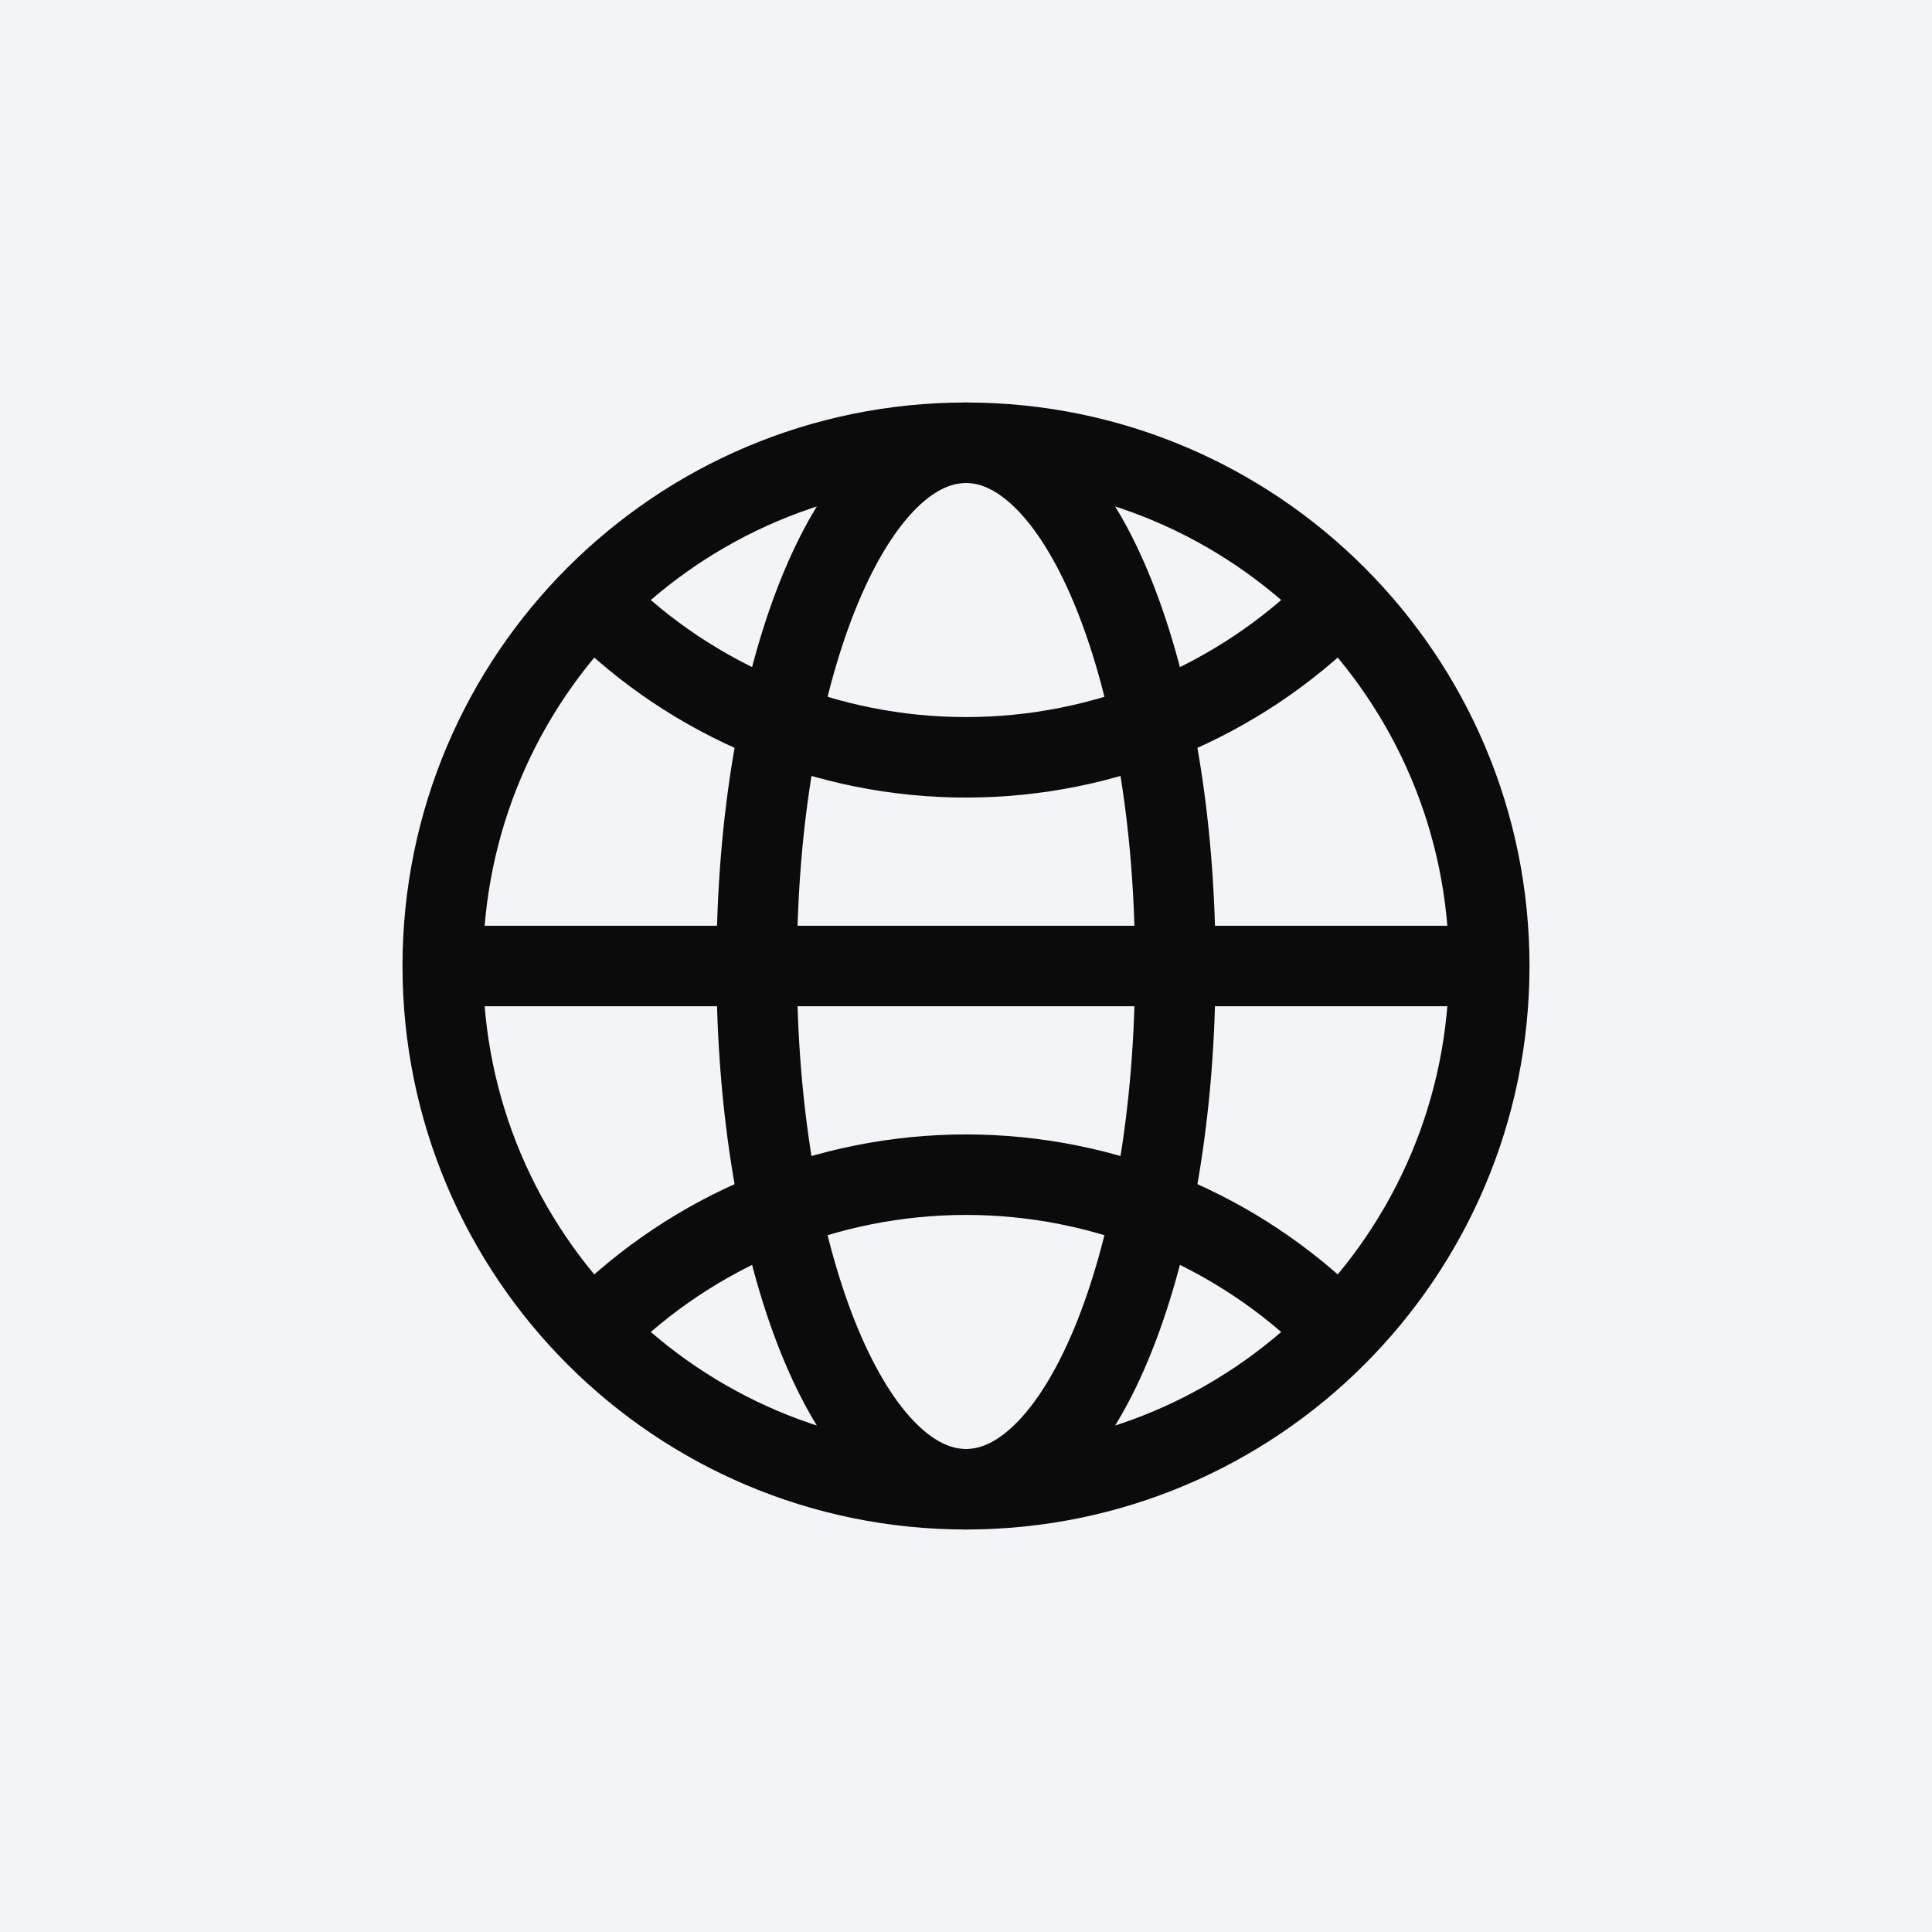
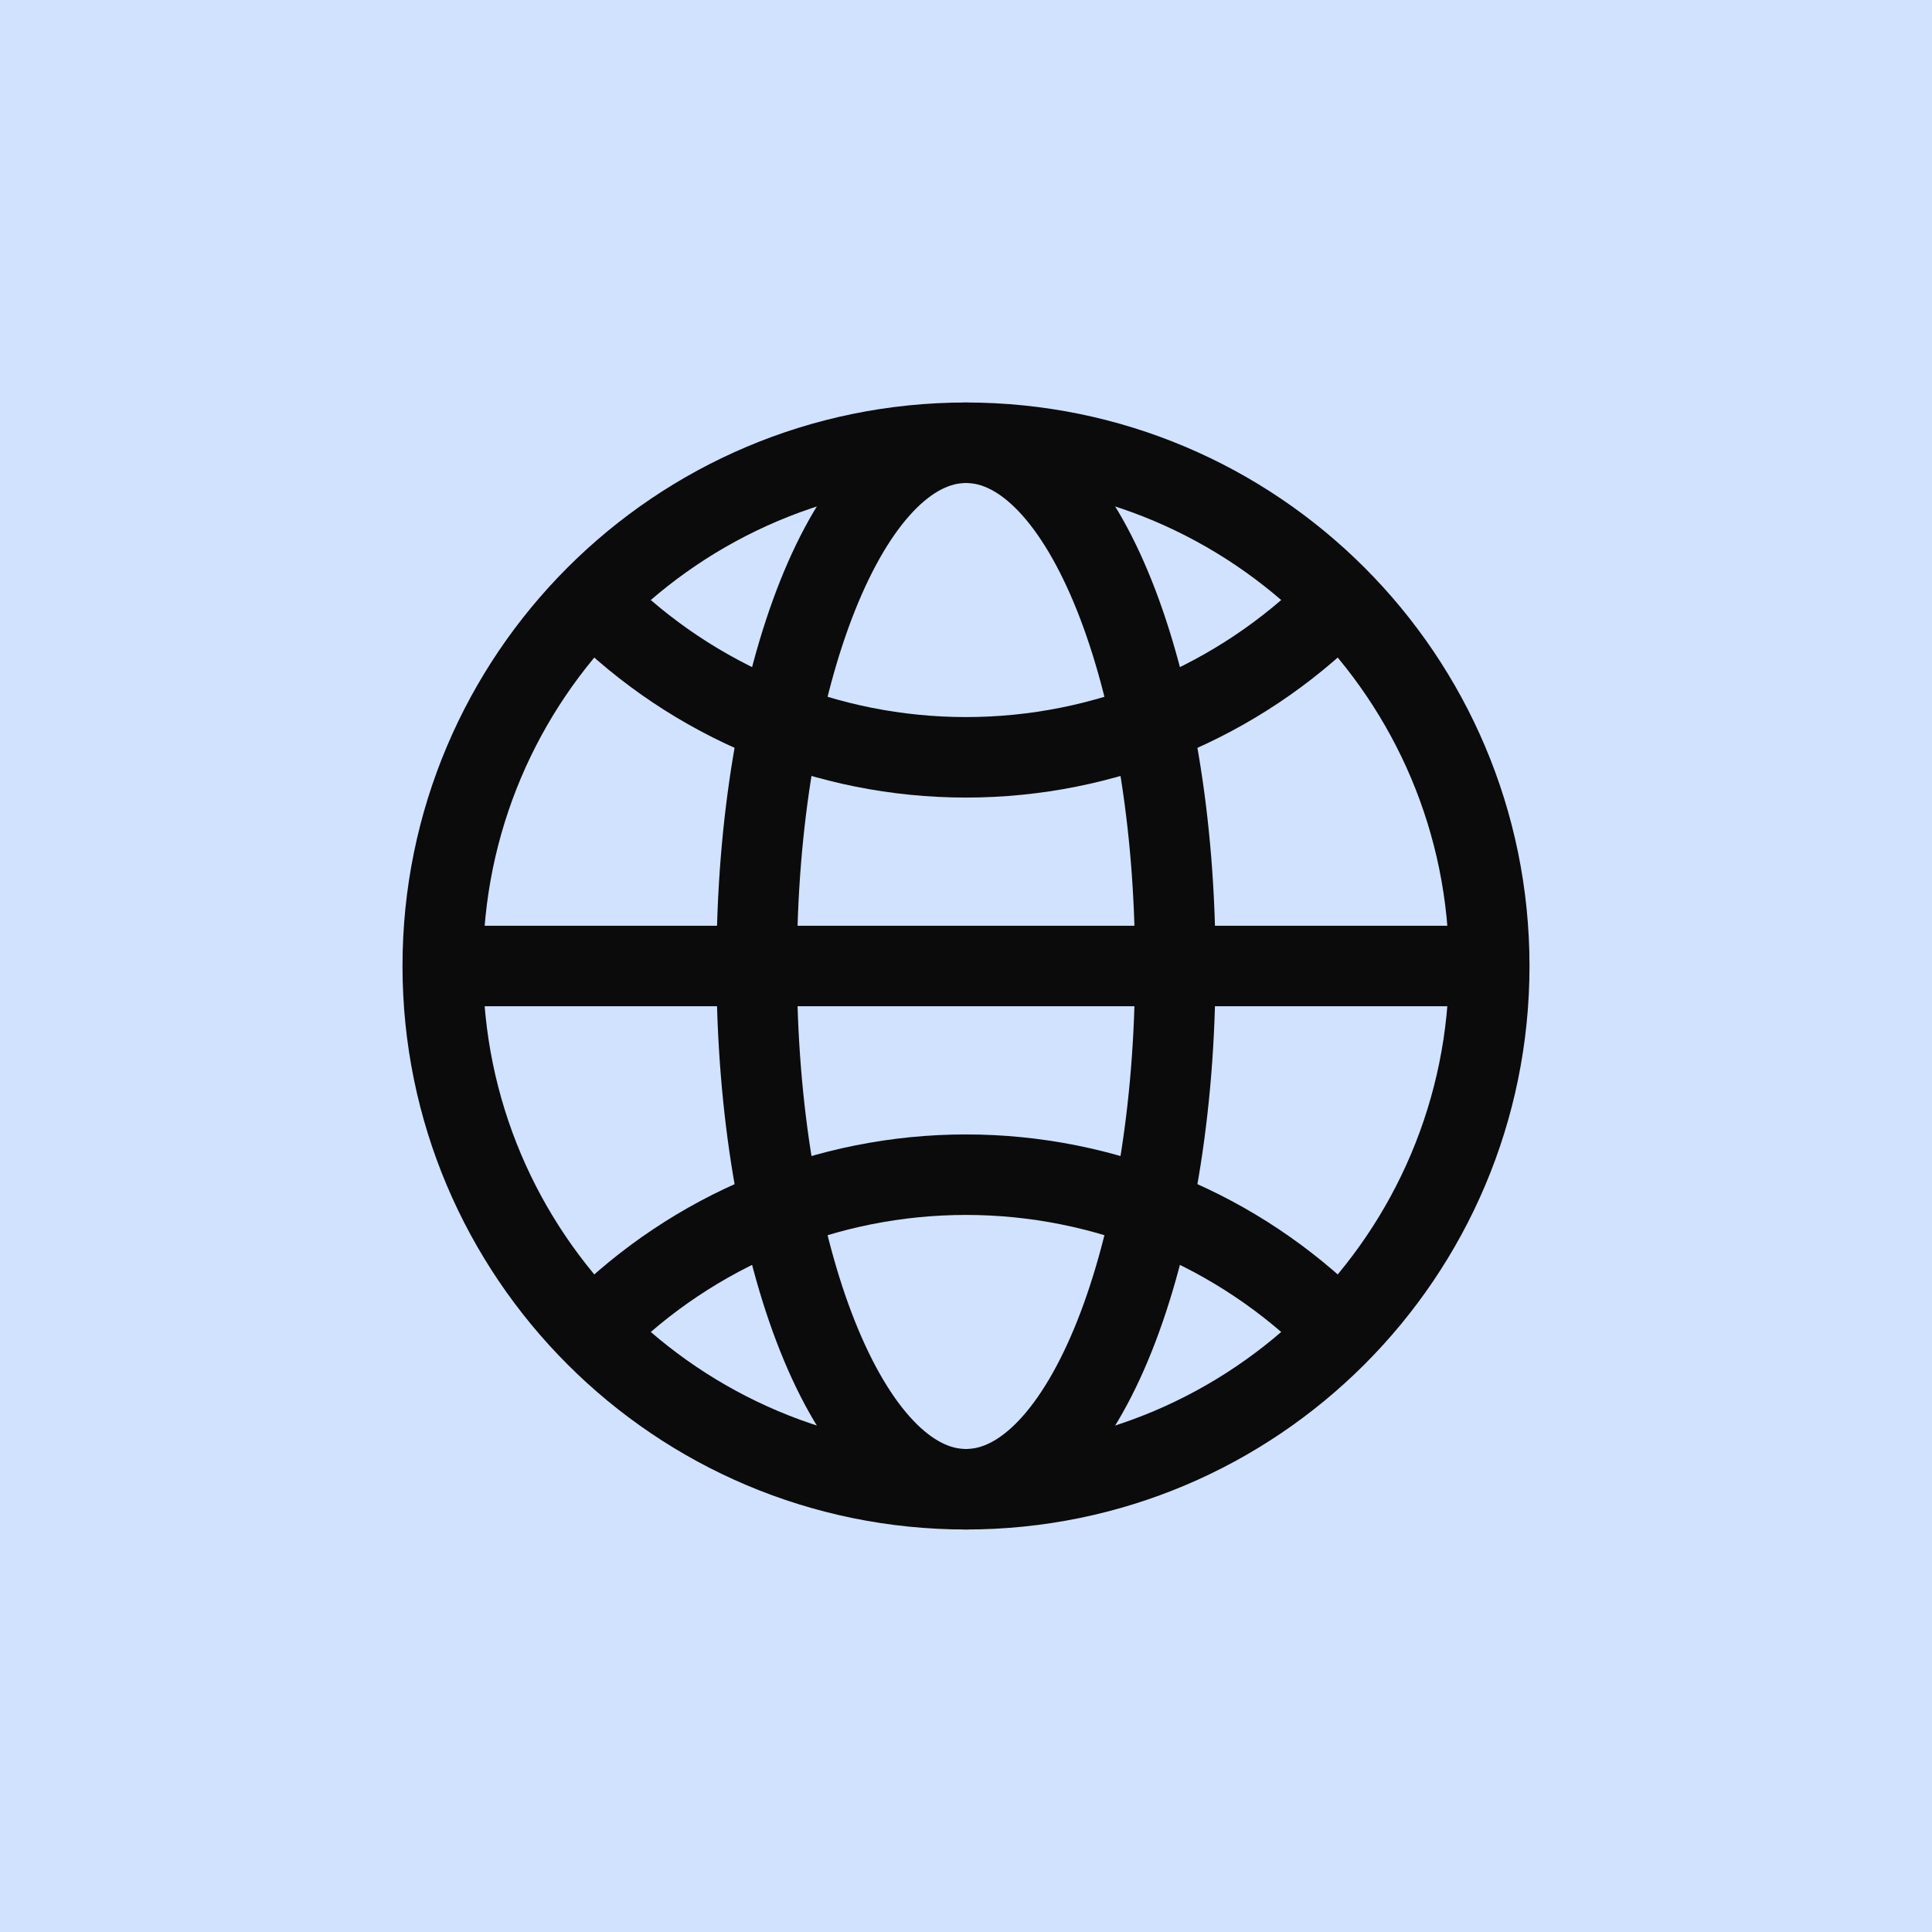
<svg xmlns="http://www.w3.org/2000/svg" width="48" height="48" fill="none">
-   <path fill="#F2F4F8" d="M0 0h48v48H0z" />
+   <path fill="#d0e2ff" d="M0 0h48v48H0z" />
  <path d="M24 37a13 13 0 1 0 0-26 13 13 0 0 0 0 26ZM11 24h26" stroke="#0B0B0B" stroke-width="2" stroke-linecap="round" stroke-linejoin="round" />
  <path d="M24 37c2.9 0 5.2-5.8 5.2-13S26.9 11 24 11c-2.9 0-5.2 5.8-5.2 13s2.3 13 5.2 13Z" stroke="#0B0B0B" stroke-width="2" stroke-linecap="round" stroke-linejoin="round" />
  <path d="M14.8 15a13 13 0 0 0 18.4 0m0 18a13 13 0 0 0-18.4 0" stroke="#0B0B0B" stroke-width="2" stroke-linecap="round" stroke-linejoin="round" />
</svg>
